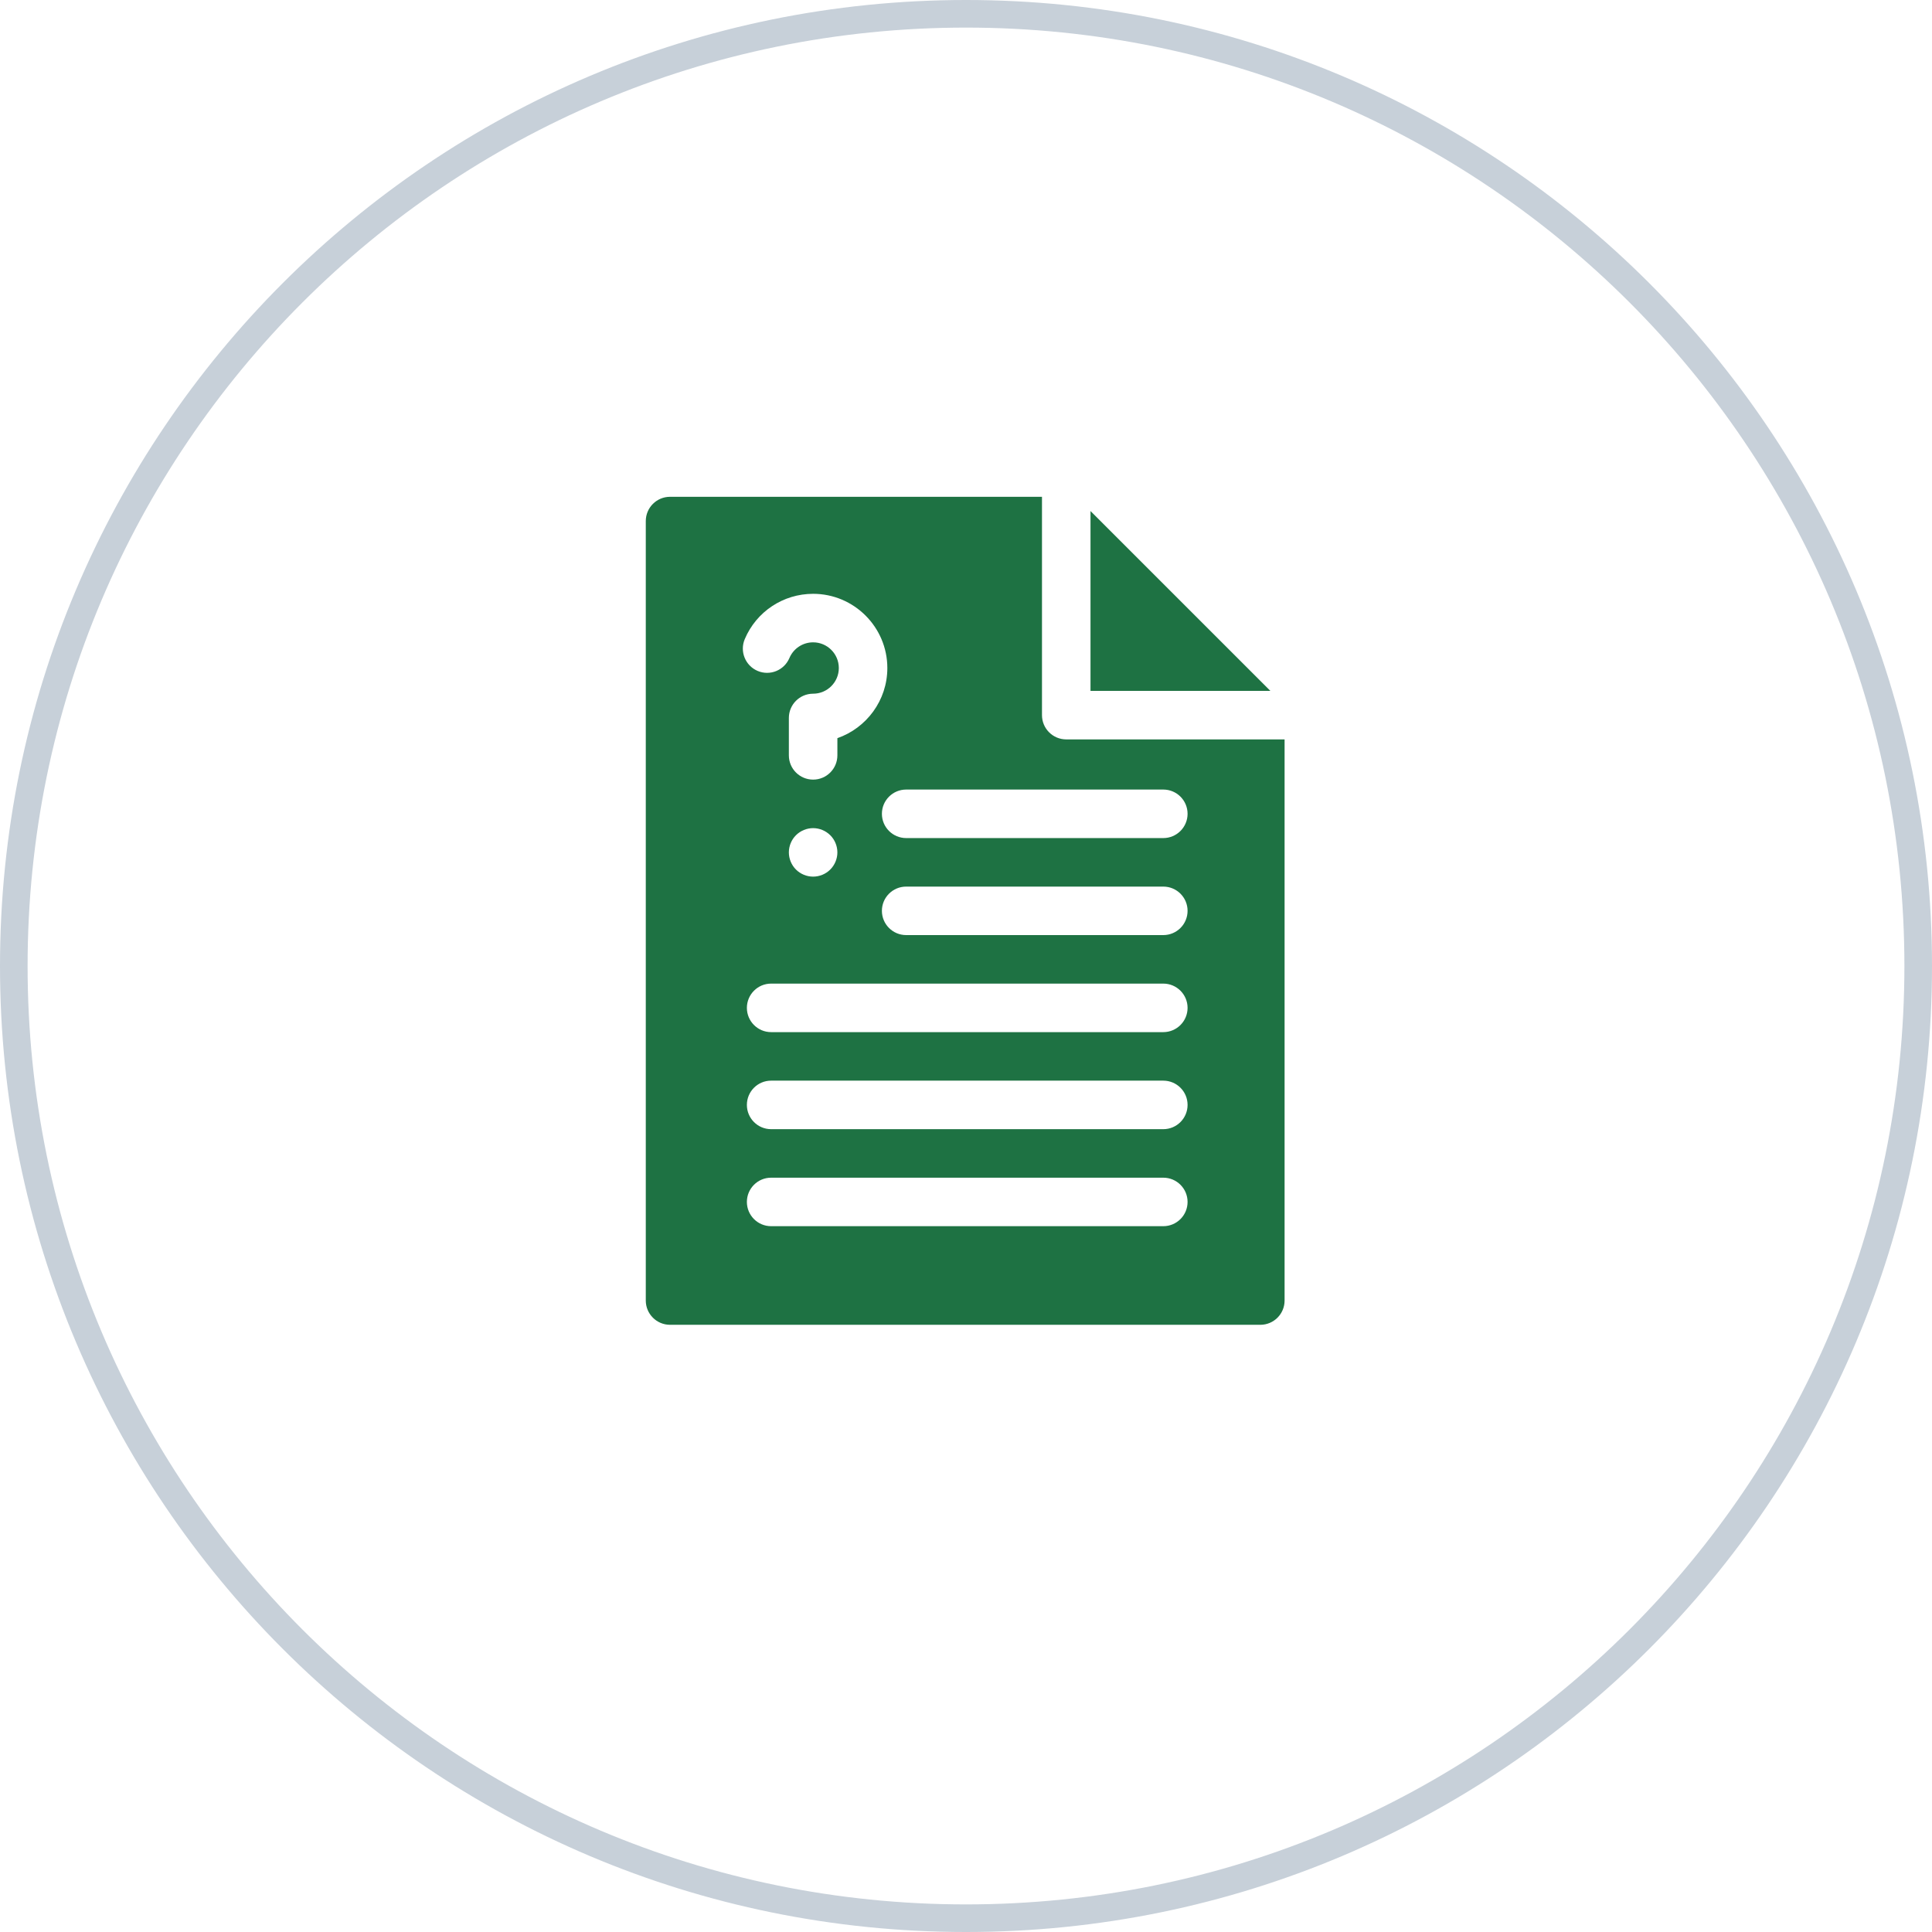
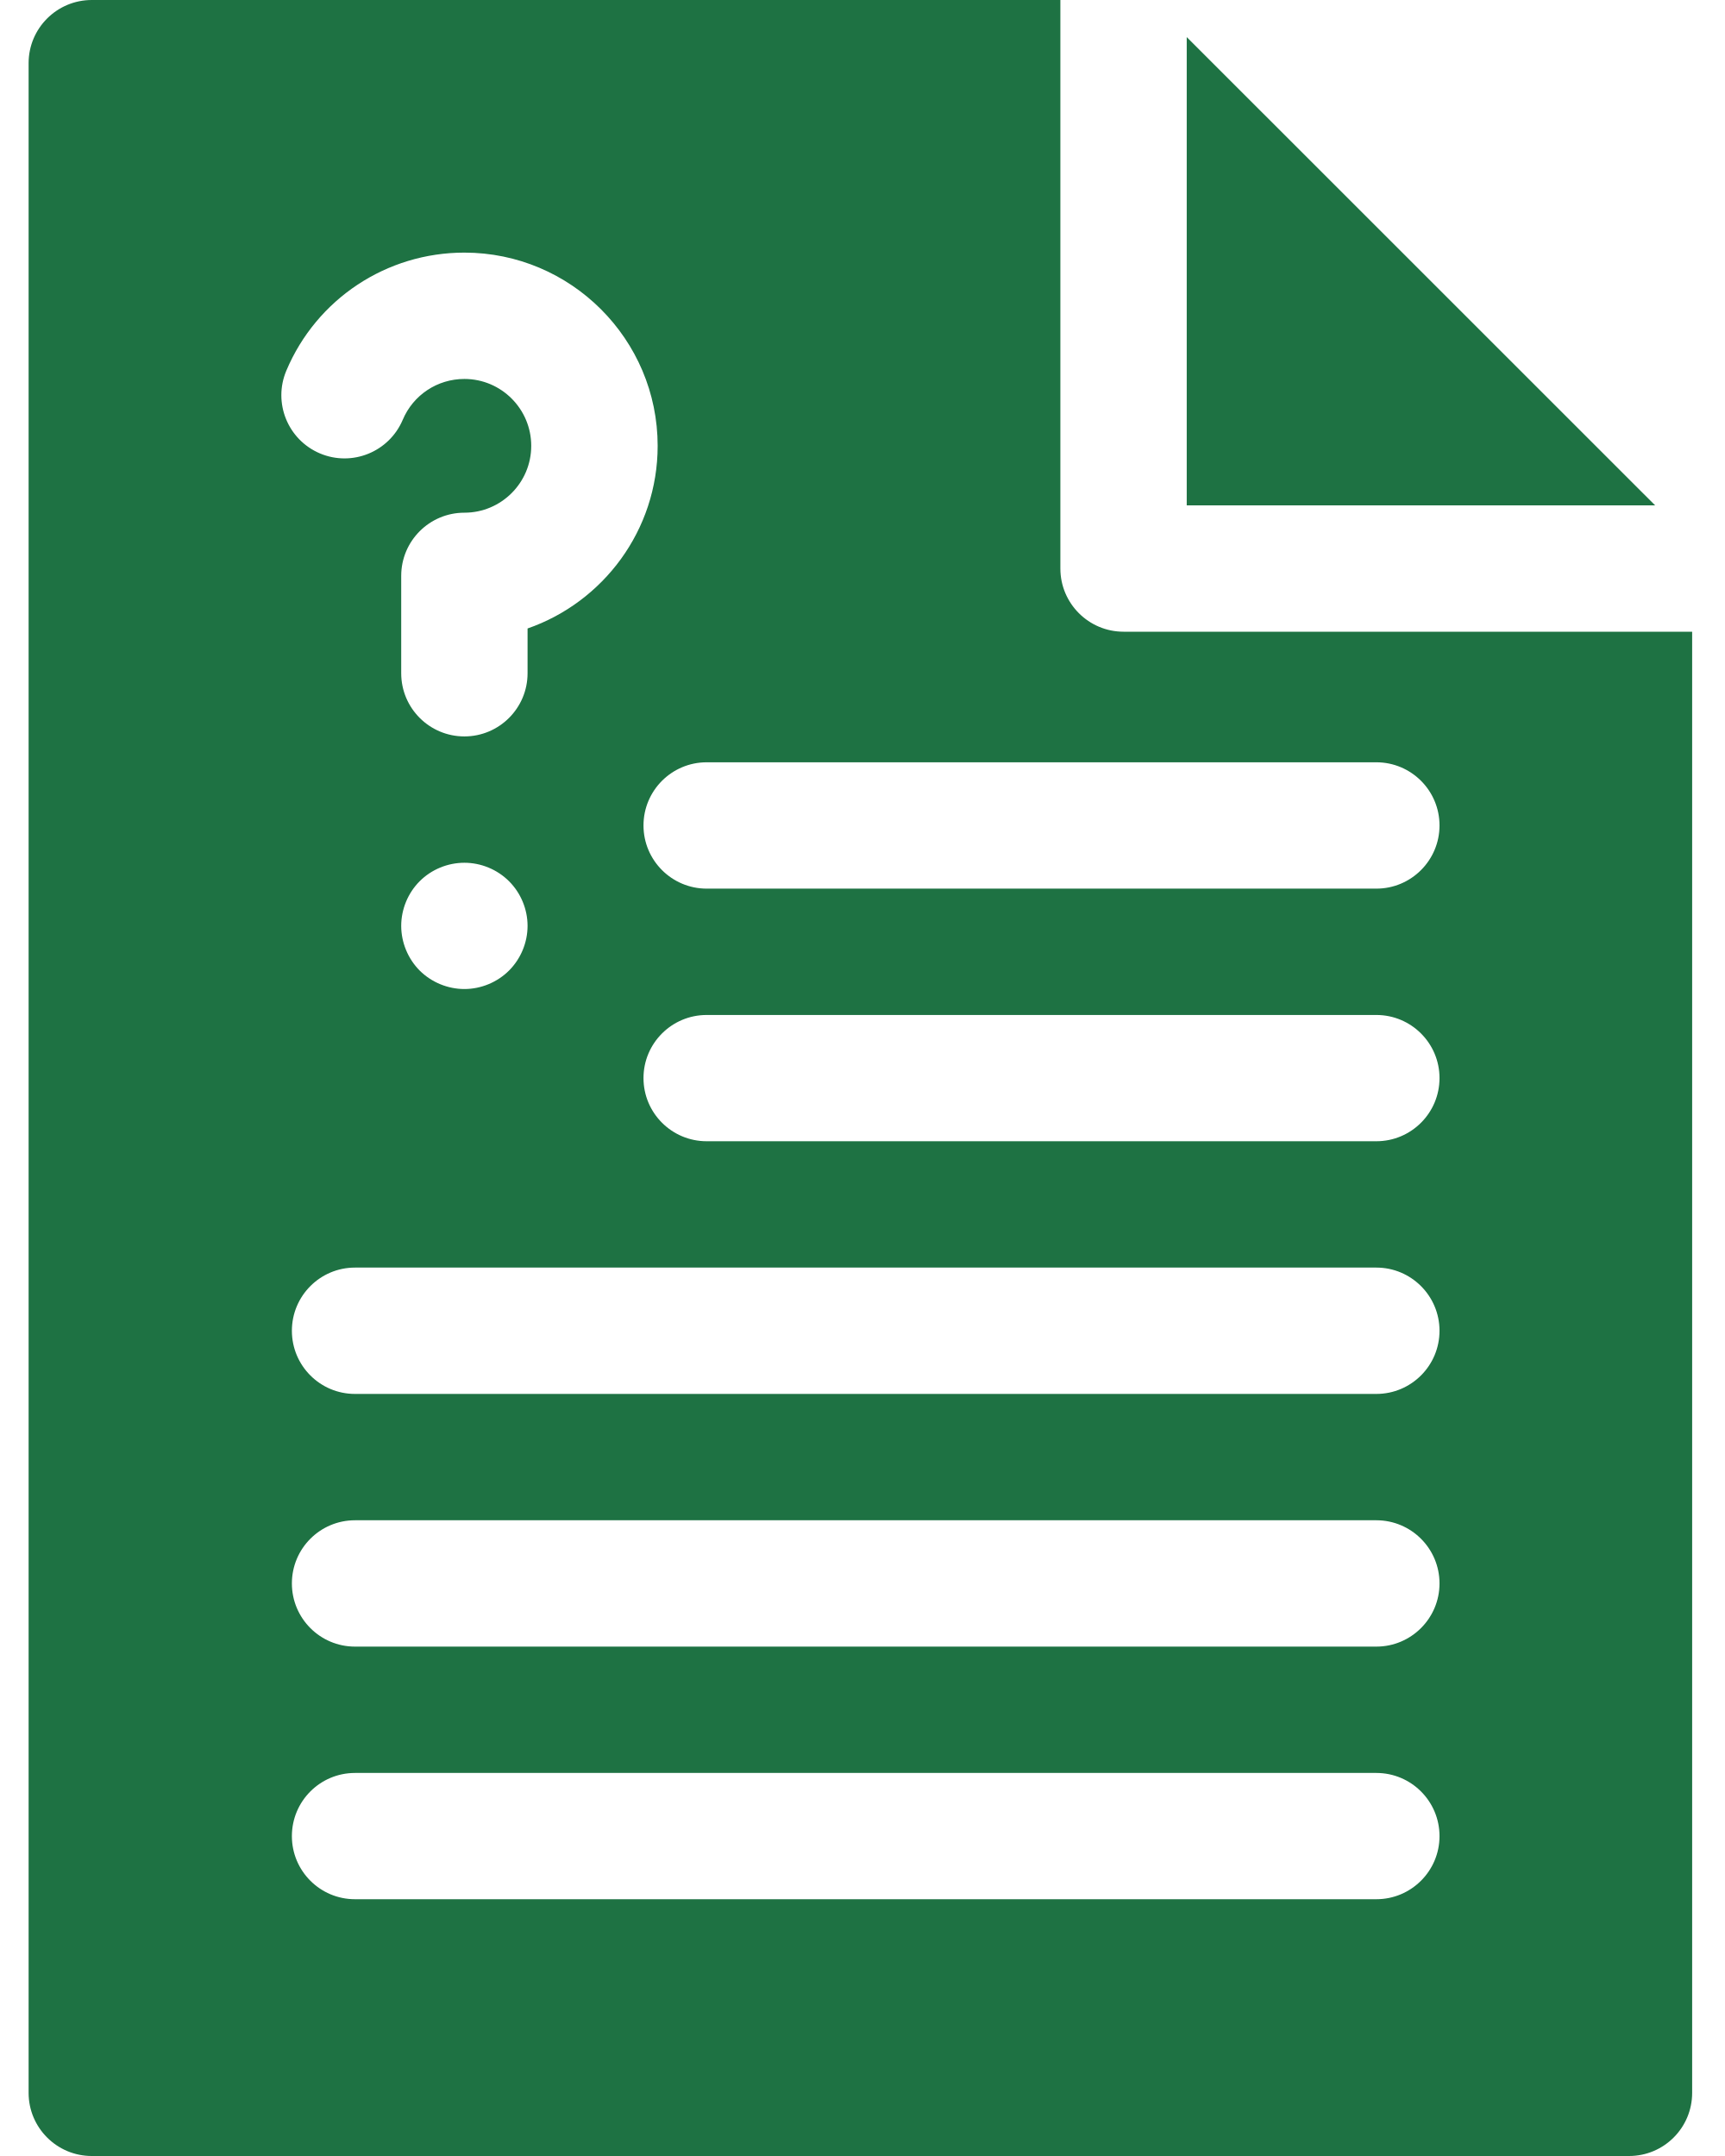
- <svg xmlns="http://www.w3.org/2000/svg" width="70" height="70" viewBox="0 0 70 70" fill="none">
-   <path d="M39.511 18.516V25.032H46.028L39.511 18.516Z" fill="#1E7243" />
-   <path d="M38.632 26.79C38.147 26.79 37.753 26.396 37.753 25.911V18H24.277C23.792 18 23.398 18.393 23.398 18.879V47.121C23.398 47.607 23.792 48 24.277 48H45.664C46.15 48 46.543 47.607 46.543 47.121V26.79H38.632ZM26.984 23.157C27.405 22.159 28.378 21.515 29.461 21.515C30.943 21.515 32.15 22.721 32.15 24.204C32.15 25.378 31.392 26.38 30.34 26.745V27.368C30.34 27.853 29.946 28.247 29.461 28.247C28.975 28.247 28.582 27.853 28.582 27.368V26.013C28.582 25.528 28.975 25.134 29.461 25.134C29.974 25.134 30.392 24.717 30.392 24.204C30.392 23.69 29.974 23.273 29.461 23.273C29.085 23.273 28.749 23.496 28.602 23.841C28.413 24.288 27.898 24.498 27.451 24.309C27.004 24.119 26.795 23.604 26.984 23.157ZM30.34 30.884C30.34 31.115 30.246 31.341 30.082 31.505C29.919 31.668 29.692 31.762 29.461 31.762C29.229 31.762 29.003 31.668 28.839 31.505C28.675 31.341 28.582 31.114 28.582 30.884C28.582 30.652 28.675 30.425 28.839 30.262C29.003 30.099 29.229 30.005 29.461 30.005C29.692 30.005 29.918 30.099 30.082 30.262C30.246 30.425 30.34 30.652 30.34 30.884ZM42.149 44.427H27.939C27.454 44.427 27.061 44.034 27.061 43.548C27.061 43.063 27.454 42.67 27.939 42.67H42.149C42.634 42.67 43.028 43.063 43.028 43.548C43.028 44.034 42.634 44.427 42.149 44.427ZM42.149 40.912H27.939C27.454 40.912 27.061 40.518 27.061 40.033C27.061 39.547 27.454 39.154 27.939 39.154H42.149C42.634 39.154 43.028 39.547 43.028 40.033C43.028 40.518 42.634 40.912 42.149 40.912ZM42.149 37.396H27.939C27.454 37.396 27.061 37.002 27.061 36.517C27.061 36.032 27.454 35.638 27.939 35.638H42.149C42.634 35.638 43.028 36.032 43.028 36.517C43.028 37.002 42.634 37.396 42.149 37.396ZM42.149 33.88H32.833C32.347 33.88 31.953 33.487 31.953 33.001C31.953 32.516 32.347 32.123 32.833 32.123H42.149C42.634 32.123 43.028 32.516 43.028 33.001C43.028 33.487 42.634 33.88 42.149 33.88ZM42.149 30.365H32.833C32.347 30.365 31.953 29.971 31.953 29.486C31.953 29 32.347 28.607 32.833 28.607H42.149C42.634 28.607 43.028 29 43.028 29.486C43.028 29.971 42.634 30.365 42.149 30.365Z" fill="#1E7243" />
-   <circle cx="35" cy="35" r="34.5" stroke="#C7D0D9" />
+ <svg xmlns="http://www.w3.org/2000/svg" width="24" height="30" viewBox="0 0 24 30" fill="none">
+   <path d="M16.511 0.516V7.032H23.028L16.511 0.516Z" fill="#1E7243" />
+   <path d="M15.632 8.79C15.147 8.79 14.753 8.396 14.753 7.911V0H1.277C0.792 0 0.398 0.393 0.398 0.879V29.121C0.398 29.607 0.792 30 1.277 30H22.665C23.15 30 23.543 29.607 23.543 29.121V8.79H15.632ZM3.984 5.157C4.405 4.159 5.378 3.515 6.461 3.515C7.943 3.515 9.15 4.721 9.15 6.204C9.15 7.378 8.392 8.38 7.34 8.745V9.368C7.34 9.853 6.946 10.247 6.461 10.247C5.975 10.247 5.582 9.853 5.582 9.368V8.013C5.582 7.528 5.975 7.134 6.461 7.134C6.974 7.134 7.391 6.717 7.391 6.204C7.391 5.69 6.974 5.273 6.461 5.273C6.085 5.273 5.749 5.496 5.603 5.842C5.413 6.289 4.898 6.498 4.451 6.309C4.004 6.119 3.795 5.604 3.984 5.157ZM7.34 12.883C7.34 13.115 7.246 13.341 7.082 13.505C6.919 13.668 6.692 13.762 6.461 13.762C6.229 13.762 6.003 13.668 5.839 13.505C5.676 13.341 5.582 13.114 5.582 12.883C5.582 12.652 5.676 12.425 5.839 12.262C6.003 12.098 6.229 12.005 6.461 12.005C6.692 12.005 6.918 12.098 7.082 12.262C7.246 12.425 7.34 12.652 7.34 12.883ZM19.149 26.427H4.939C4.454 26.427 4.061 26.034 4.061 25.549C4.061 25.063 4.454 24.67 4.939 24.67H19.149C19.634 24.67 20.028 25.063 20.028 25.549C20.028 26.034 19.634 26.427 19.149 26.427ZM19.149 22.912H4.939C4.454 22.912 4.061 22.518 4.061 22.033C4.061 21.547 4.454 21.154 4.939 21.154H19.149C19.634 21.154 20.028 21.547 20.028 22.033C20.028 22.518 19.634 22.912 19.149 22.912ZM19.149 19.396H4.939C4.454 19.396 4.061 19.003 4.061 18.517C4.061 18.032 4.454 17.638 4.939 17.638H19.149C19.634 17.638 20.028 18.032 20.028 18.517C20.028 19.003 19.634 19.396 19.149 19.396ZM19.149 15.88H9.832C9.347 15.88 8.953 15.487 8.953 15.001C8.953 14.516 9.347 14.123 9.832 14.123H19.149C19.634 14.123 20.028 14.516 20.028 15.001C20.028 15.487 19.634 15.88 19.149 15.88ZM19.149 12.365H9.832C9.347 12.365 8.953 11.971 8.953 11.486C8.953 11 9.347 10.607 9.832 10.607H19.149C19.634 10.607 20.028 11 20.028 11.486C20.028 11.971 19.634 12.365 19.149 12.365Z" fill="#1E7243" />
</svg>
